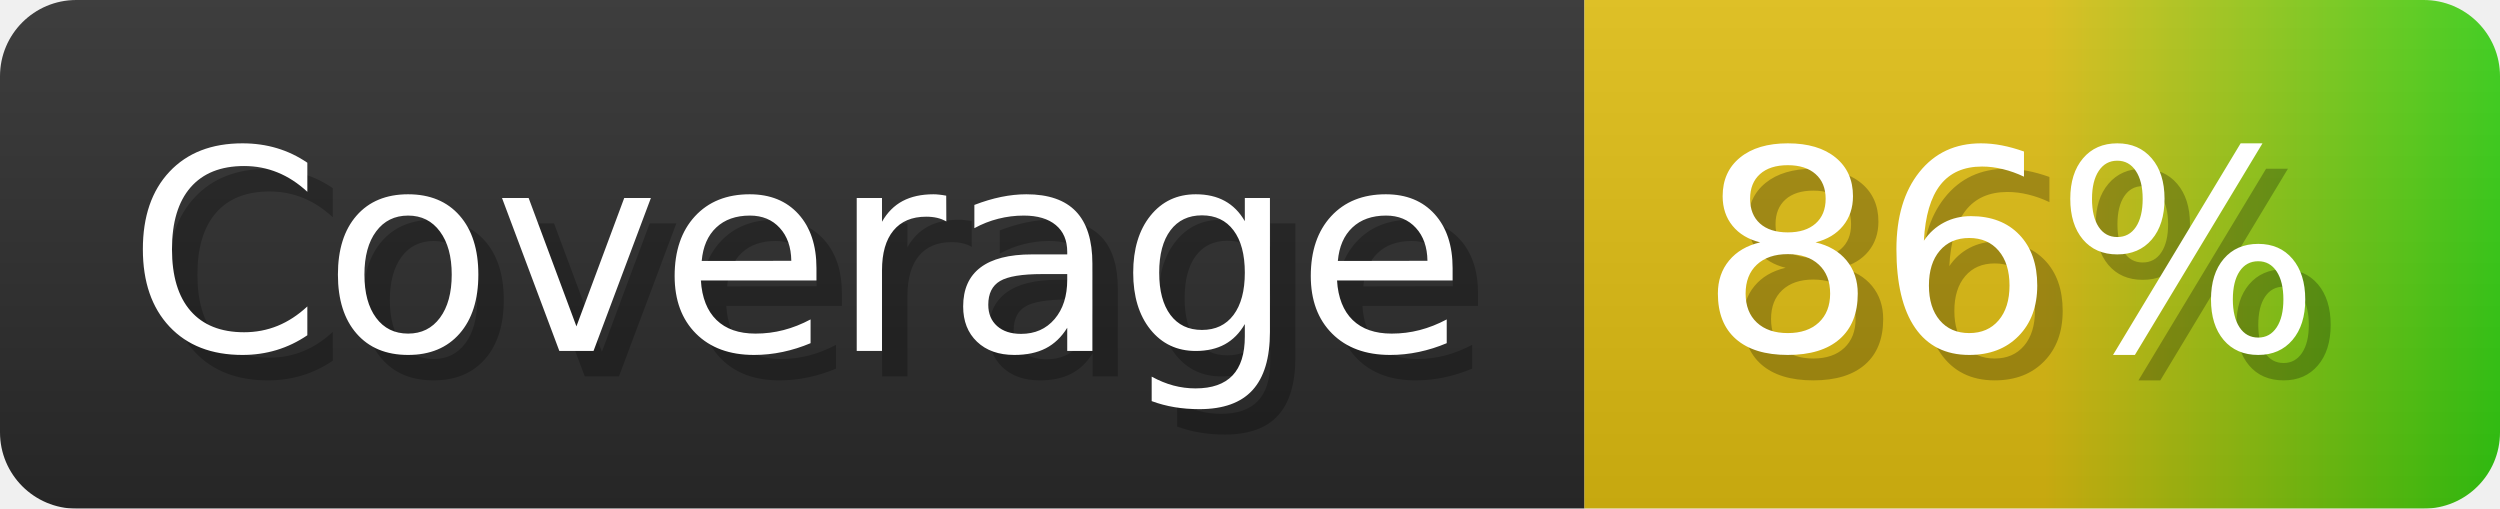
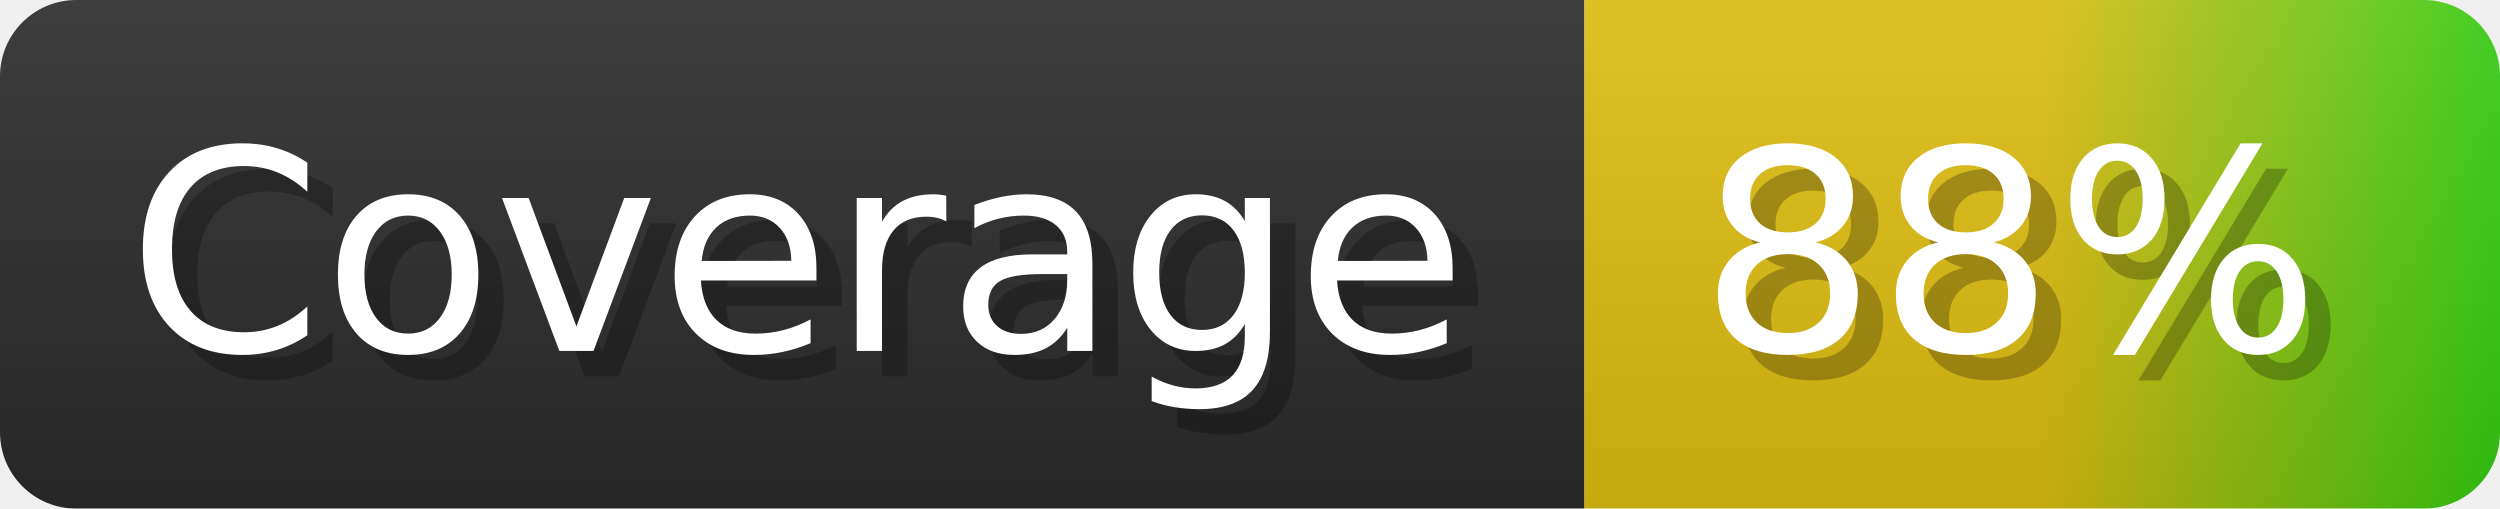
- <svg xmlns="http://www.w3.org/2000/svg" width="98.3" height="20" viewBox="0 0 983 200" role="img" aria-label="Coverage: 86%">
+ <svg xmlns="http://www.w3.org/2000/svg" width="98.3" height="20" viewBox="0 0 983 200" role="img" aria-label="Coverage: 88%">
  <linearGradient id="a" x2="0" y2="100%">
    <stop offset="0" stop-opacity=".1" stop-color="#EEE" />
    <stop offset="1" stop-opacity=".1" />
  </linearGradient>
  <mask id="m">
    <rect width="983" height="200" rx="30" fill="#FFF" />
  </mask>
  <g mask="url(#m)">
    <rect width="623" height="200" fill="#2A2A2A" />
    <rect width="360" height="200" fill="url(#x)" x="623" />
    <rect width="983" height="200" fill="url(#a)" />
  </g>
  <g aria-hidden="true" fill="#fff" text-anchor="start" font-family="Verdana,DejaVu Sans,sans-serif" font-size="110">
    <text x="60" y="148" textLength="523" fill="#000" opacity="0.25">Coverage</text>
    <text x="50" y="138" textLength="523">Coverage</text>
-     <text x="678" y="148" textLength="260" fill="#000" opacity="0.25">86%</text>
-     <text x="668" y="138" textLength="260">86%</text>
+     <text x="678" y="148" textLength="260" fill="#000" opacity="0.25">88%</text>
+     <text x="668" y="138" textLength="260">88%</text>
  </g>
  <linearGradient id="x" x1="0%" y1="0%" x2="100%" y2="0%">
    <stop offset="0%" style="stop-color:#DB1" />
    <stop offset="50%" style="stop-color:#DB1" />
    <stop offset="100%" style="stop-color:#3C1" />
  </linearGradient>
</svg>
